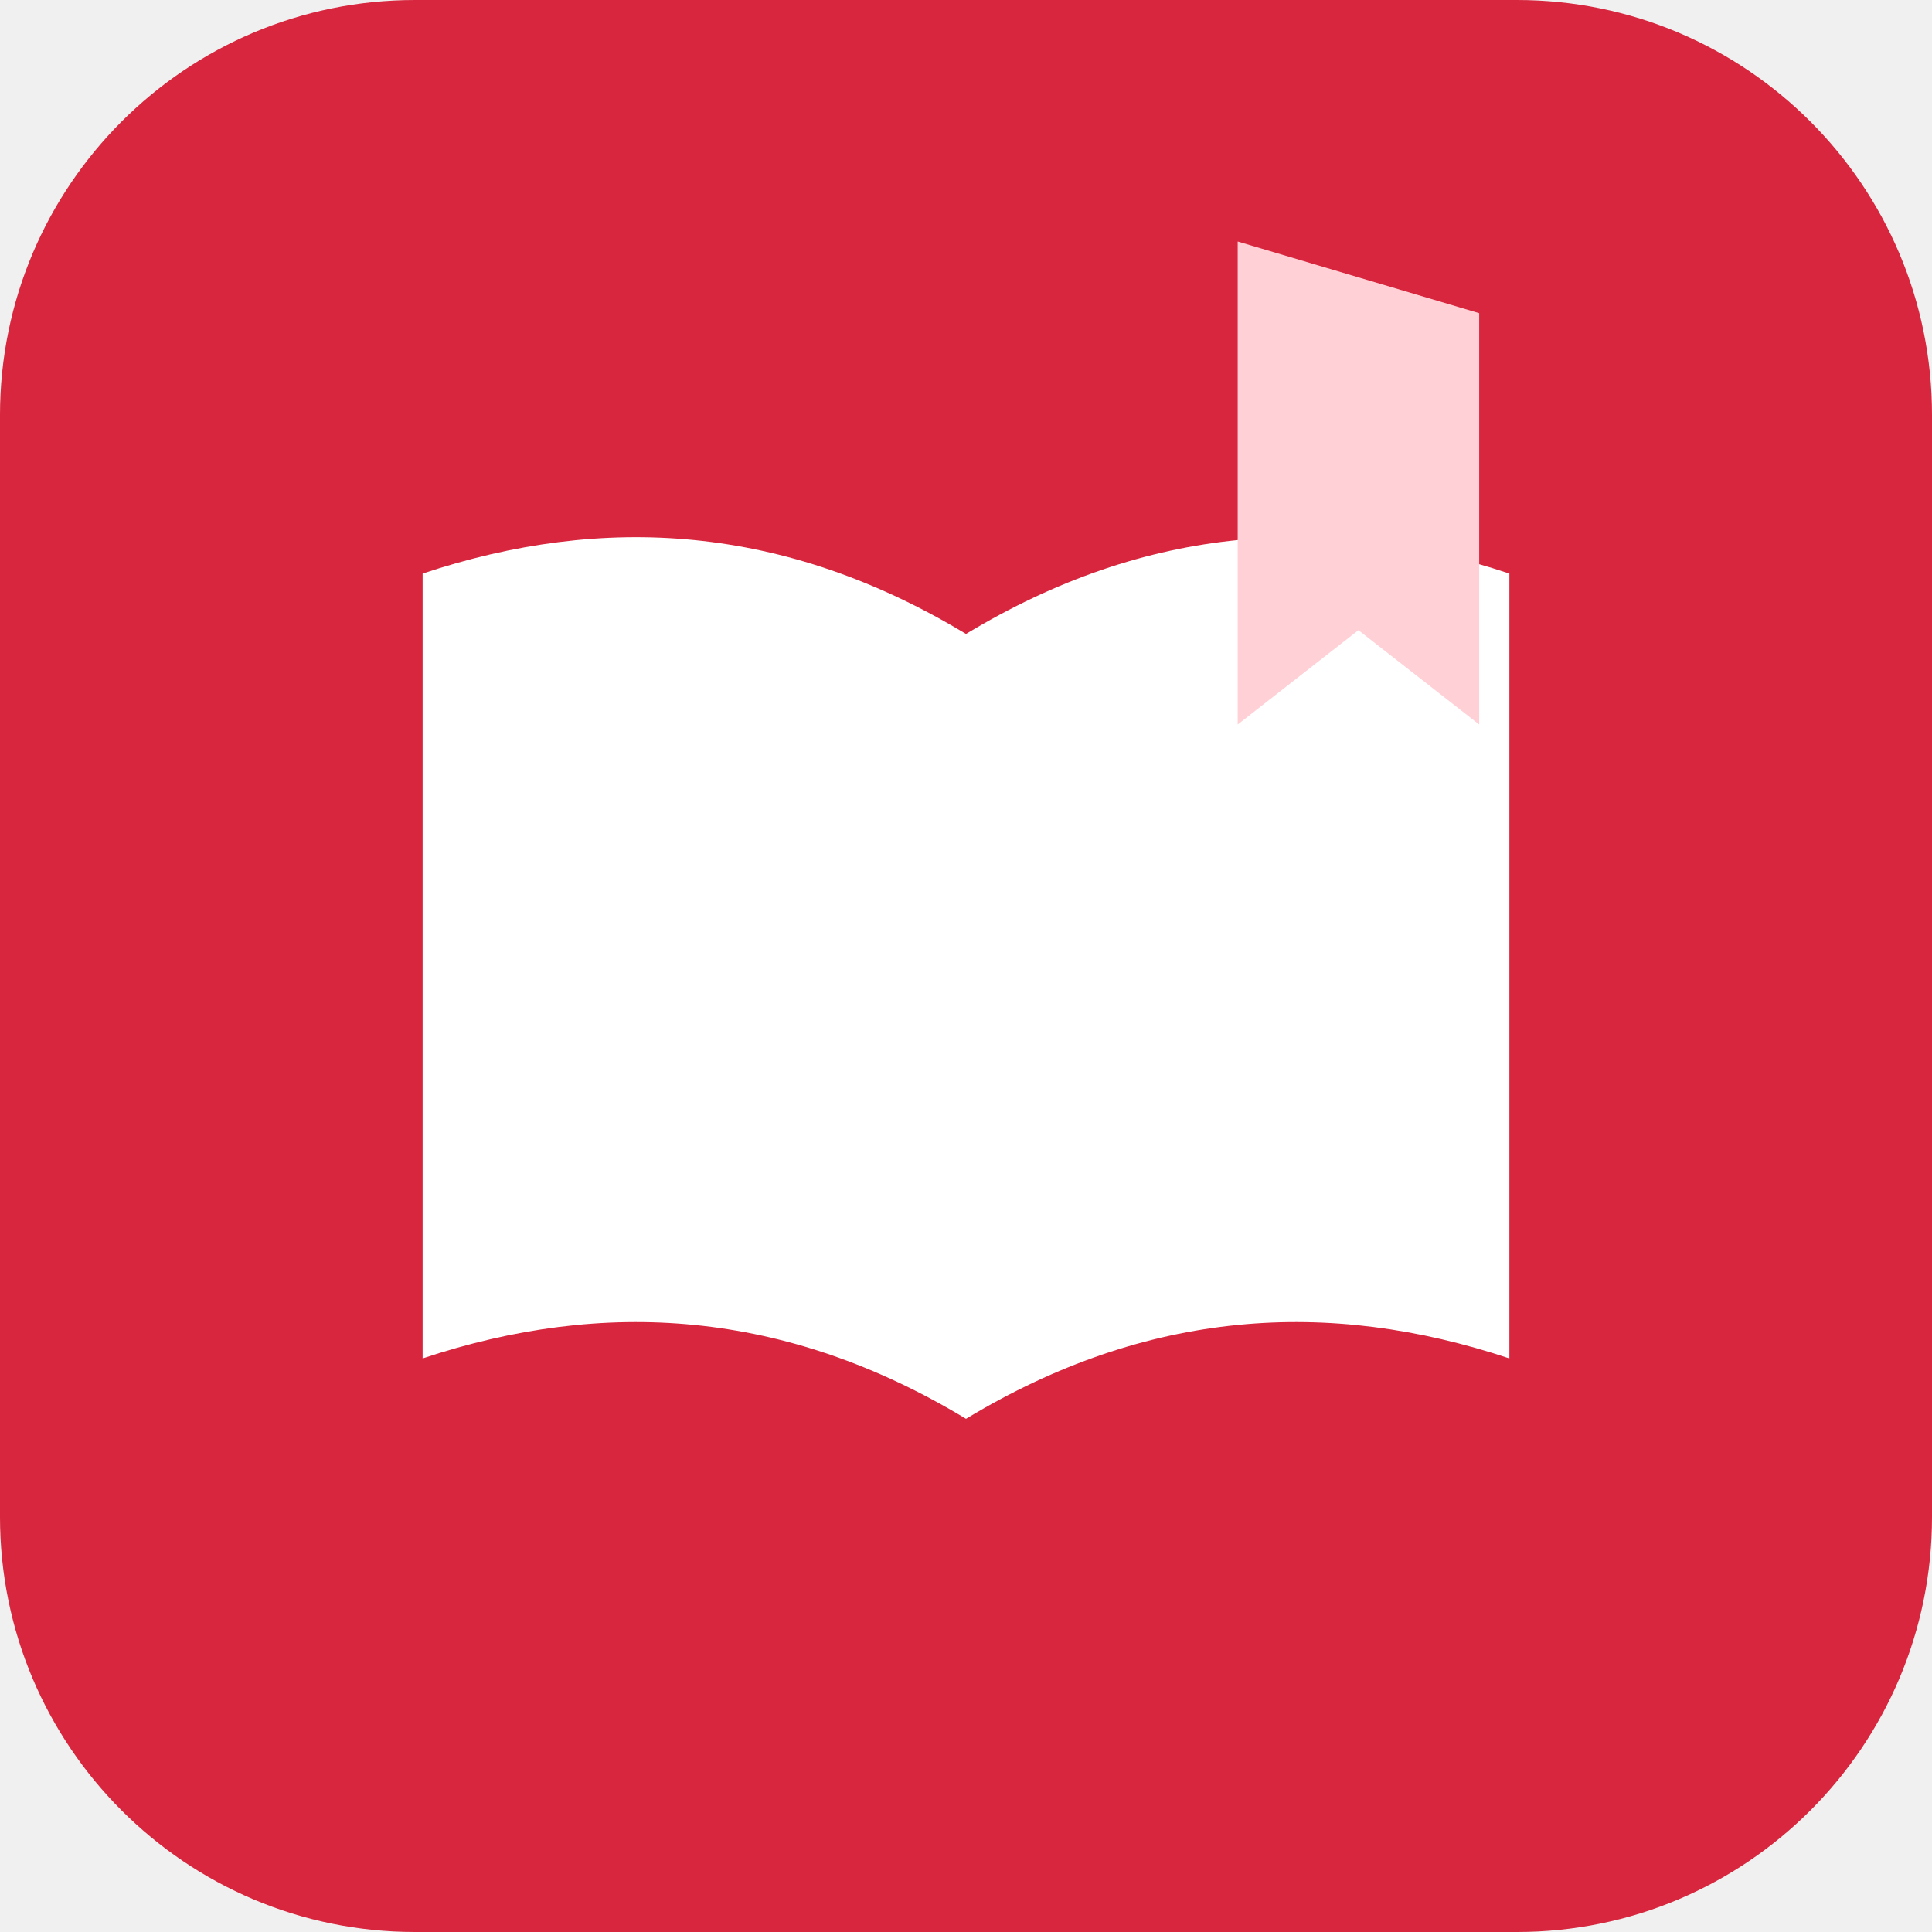
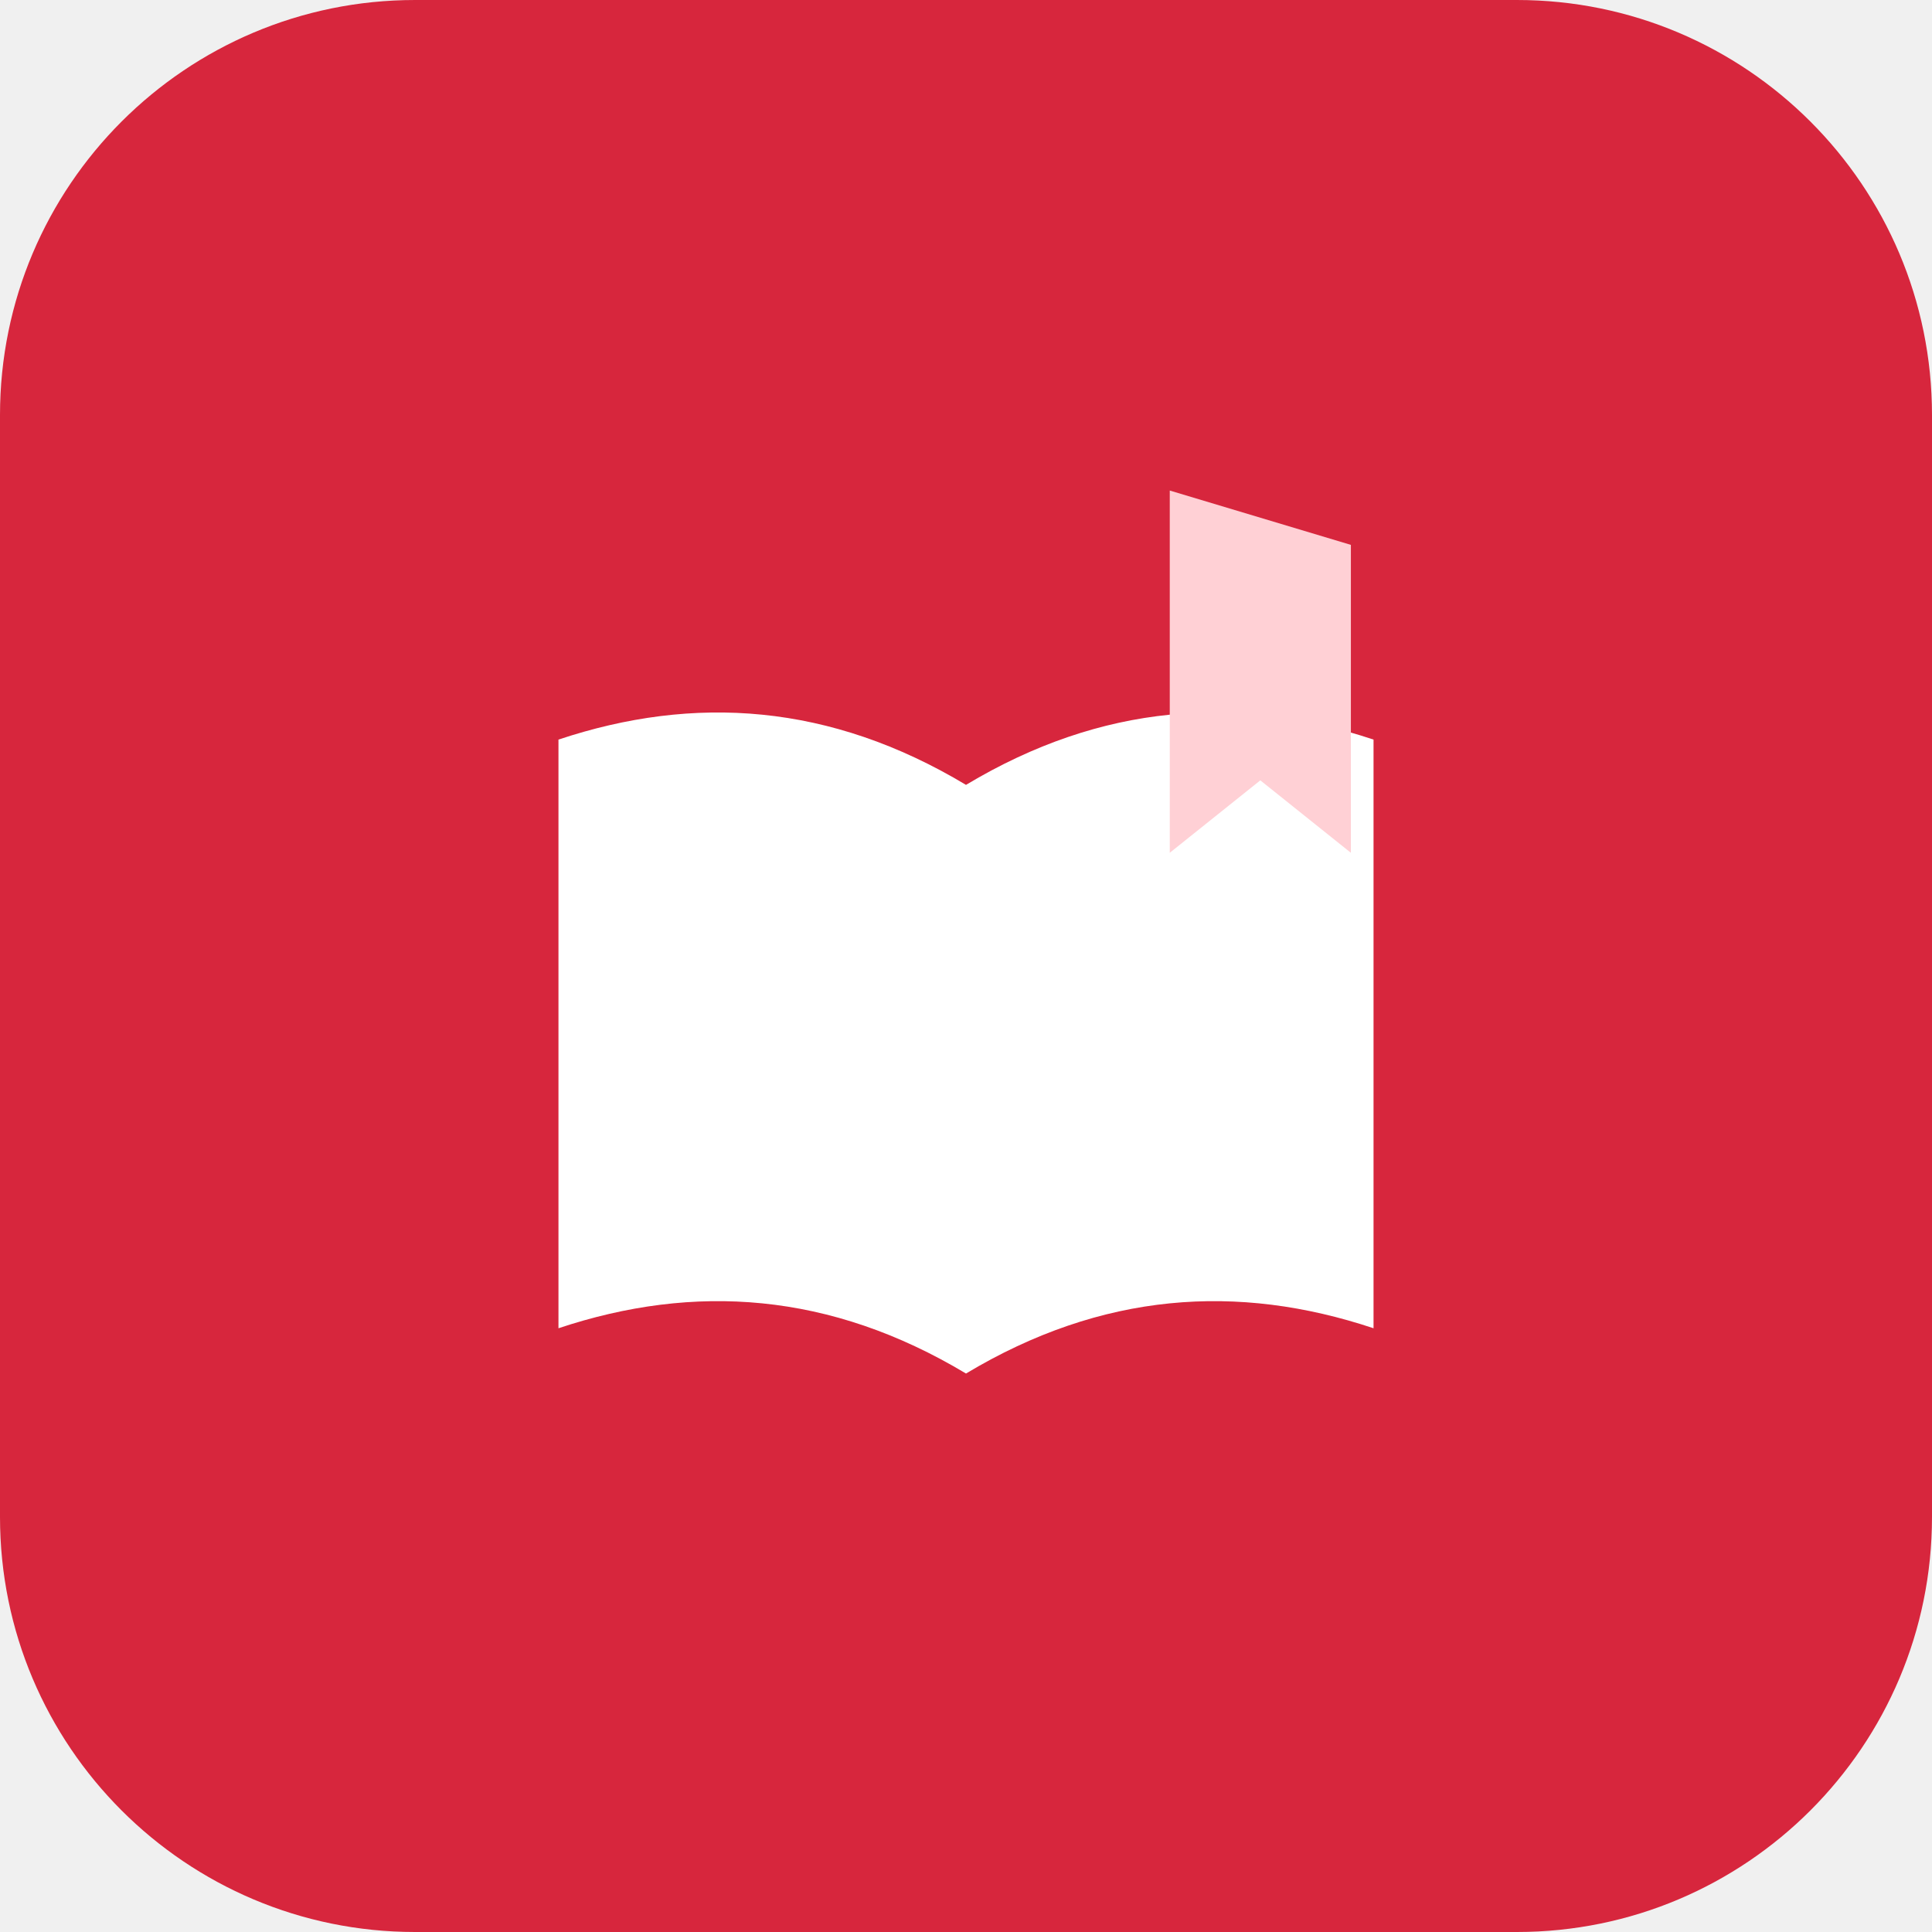
<svg xmlns="http://www.w3.org/2000/svg" viewBox="0 0 512 512">
  <rect width="512" height="512" rx="110" fill="#d7263d" />
-   <path d="M112 152c48-16 96-13 144 16v208c-48-29-96-32-144-16zM400 152c-48-16-96-13-144 16v208c48-29 96-32 144-16z" fill="#fff" />
-   <path d="M328 64v128l32-25 32 25V83z" fill="#ffd0d5" />
+   <g transform="translate(256, 256)">
+     <g transform="scale(12) translate(-16, -14.5)">
+       <path d="M7 9.5c3-1 6-.8 9 1v13c-3-1.8-6-2-9-1zM25 9.5c-3-1-6-.8-9 1v13c3-1.8 6-2 9-1z" fill="#fff" />
+       <path d="M20.5 4v8l2-1.6 2 1.6V5.2z" fill="#ffd0d5" />
+     </g>
+   </g>
</svg>
